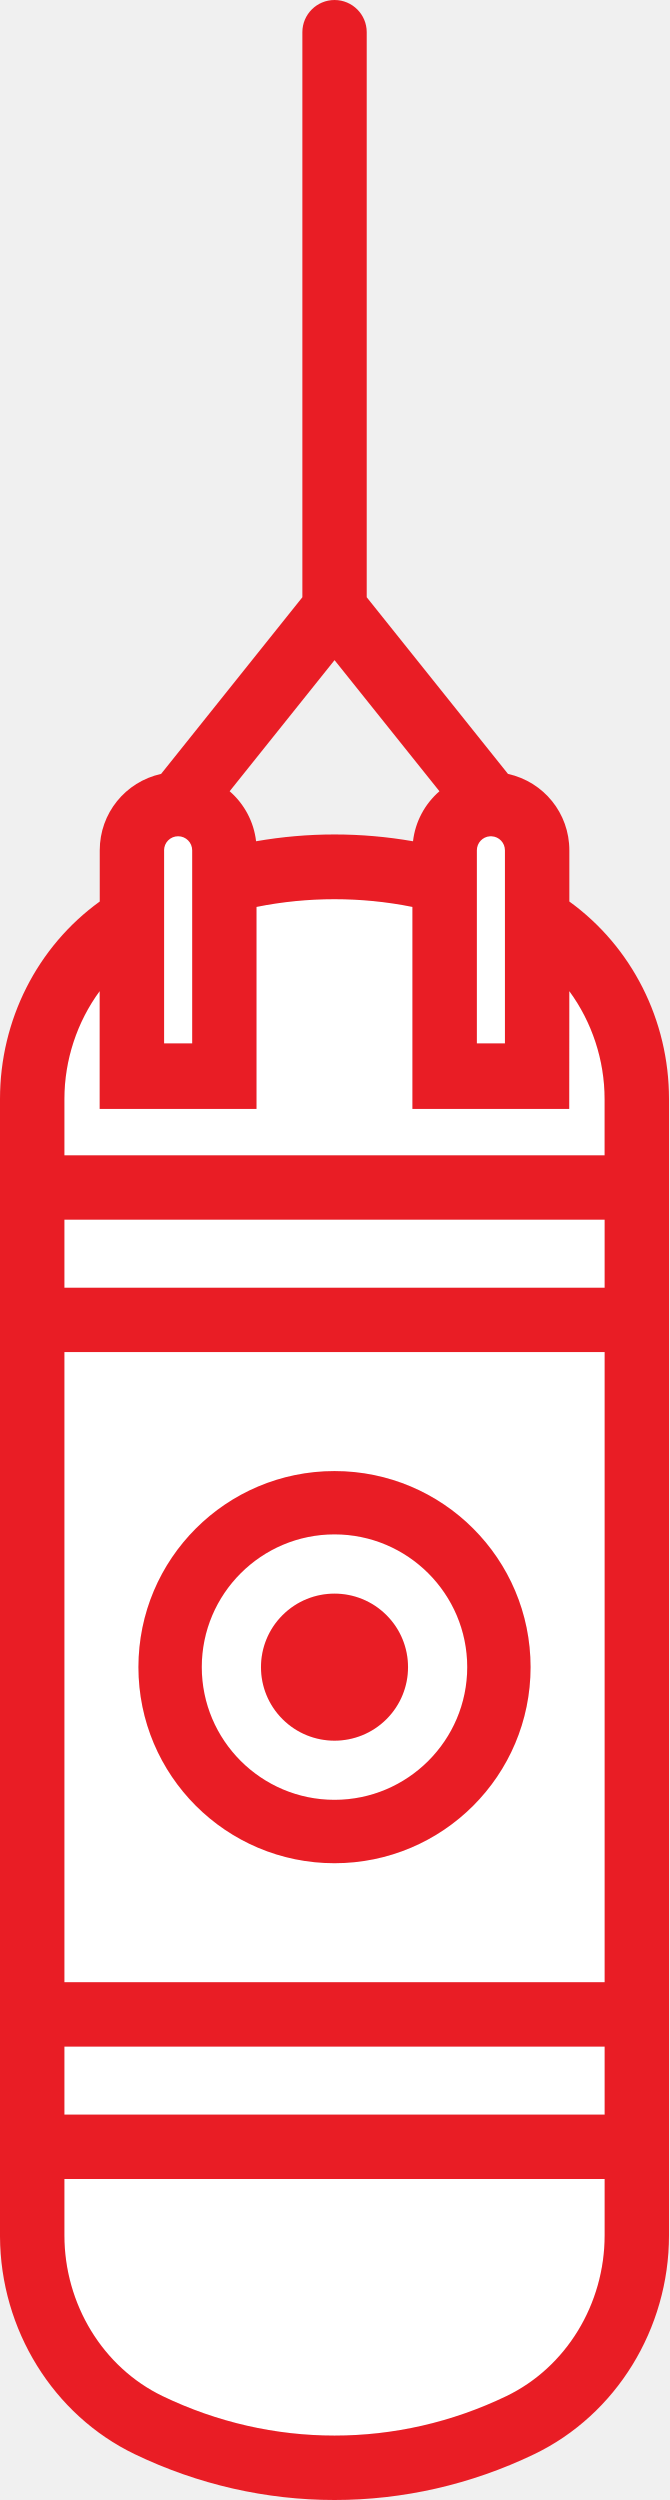
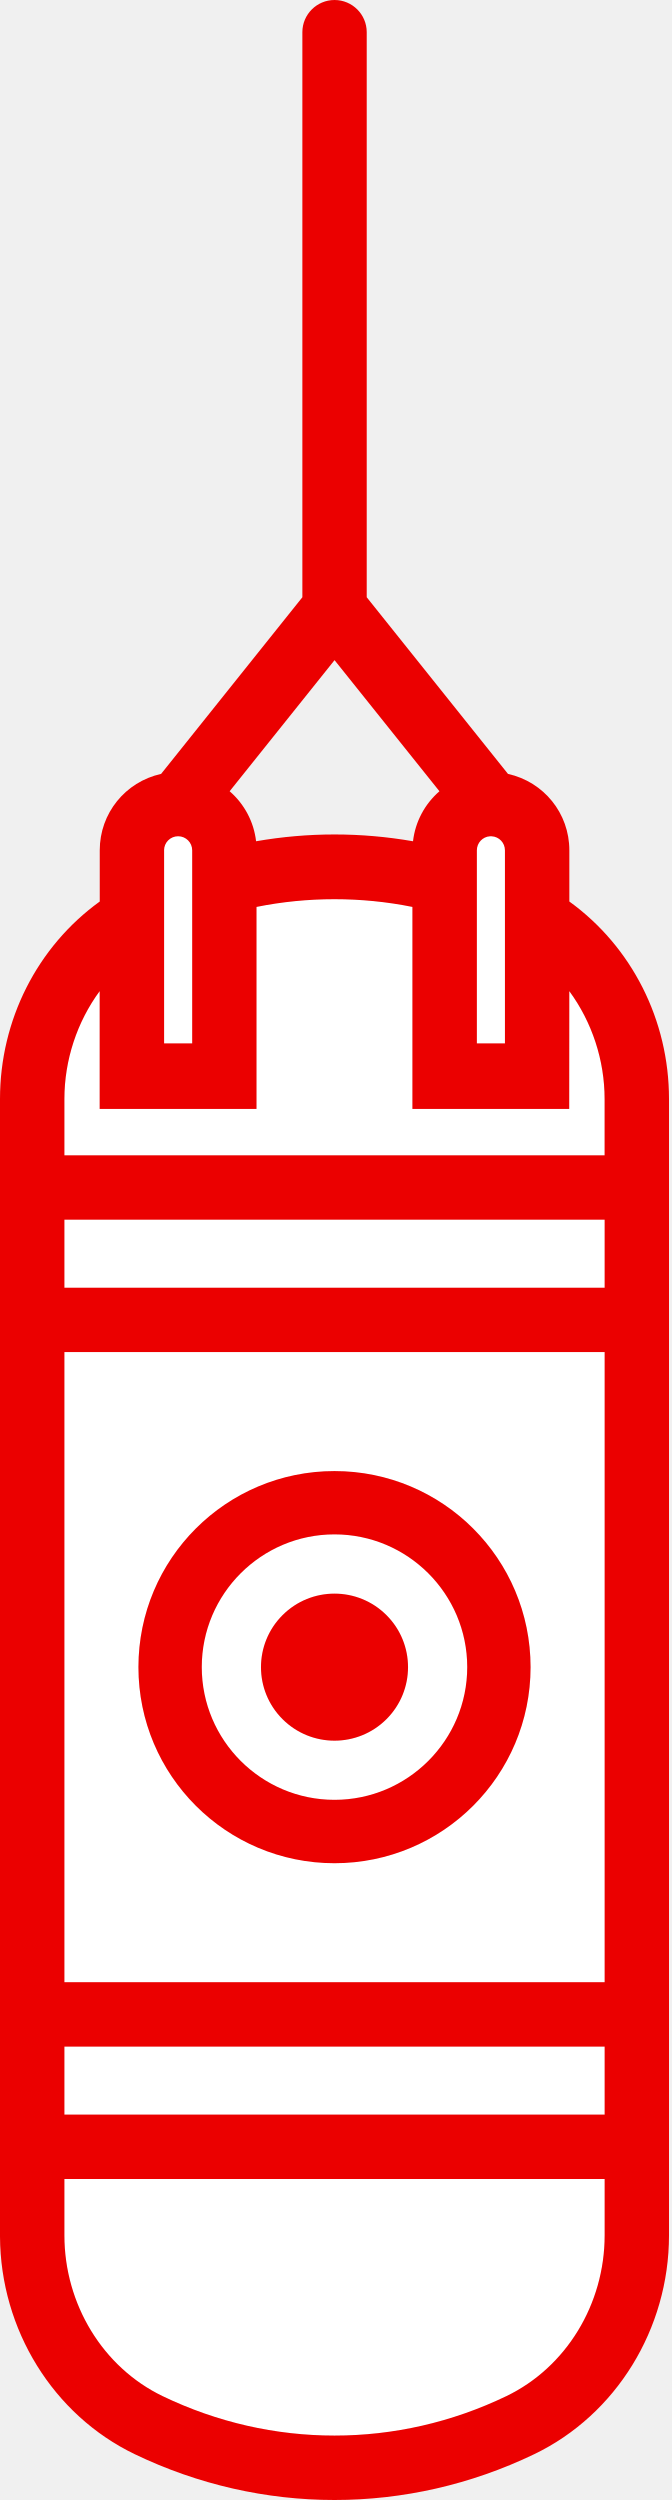
- <svg xmlns="http://www.w3.org/2000/svg" id="Layer_2" viewBox="0 0 158.42 592">
+ <svg xmlns="http://www.w3.org/2000/svg" width="159" height="592" viewBox="0 0 159 592" fill="none">
+   <g clip-path="url(#clip0_9279_207001)">
+     <path d="M79.209 426.21C96.539 426.21 110.639 412.11 110.639 394.78C110.639 377.45 96.539 363.35 79.209 363.35C61.879 363.35 47.779 377.45 47.779 394.78C47.779 412.11 61.879 426.21 79.209 426.21ZM79.209 377.37C88.829 377.37 96.619 385.17 96.619 394.78C96.619 404.39 88.819 412.19 79.209 412.19C69.599 412.19 61.799 404.39 61.799 394.78C61.799 385.17 69.599 377.37 79.209 377.37Z" fill="white" />
+     <path d="M15.25 469.38H143.18V320.16H15.25V469.38ZM79.21 348.34C104.85 348.34 125.64 369.13 125.64 394.77C125.64 420.41 104.85 441.2 79.21 441.2C53.57 441.2 32.78 420.41 32.78 394.77C32.78 369.13 53.57 348.34 79.21 348.34Z" fill="white" />
+     <path d="M143.18 484.63H15.25V500.73H143.18V484.63Z" fill="white" />
+     <path d="M143.18 288.81H15.25V304.92H143.18V288.81Z" fill="white" />
+     <path d="M15.25 529.33C15.25 545.65 24.38 560.6 38.5 567.4C64.37 579.86 94.05 579.86 119.92 567.4C134.05 560.59 143.18 545.65 143.18 529.33V515.99H15.25V529.33Z" fill="white" />
+     <path d="M119.57 201.34C119.57 199.57 118.16 198.11 116.41 198.03H116.03C114.3 198.14 112.92 199.59 112.92 201.34V247.07H119.57V201.34Z" fill="white" />
+     <path d="M134.8 262.57H97.66V214.74C85.55 212.3 72.86 212.3 60.74 214.74V262.57H23.61V234.68C18.24 241.99 15.25 251.01 15.25 260.24V273.56H143.18V260.24C143.18 251 140.19 241.98 134.82 234.67L134.8 262.56V262.57Z" fill="white" />
+     <path d="M45.5 201.34C45.5 199.51 44.01 198.02 42.17 198.02C40.33 198.02 38.84 199.51 38.84 201.34V247.07H45.49V201.34H45.5Z" fill="white" />
+     <path d="M134.82 213.48V201.34C134.82 192.59 128.77 185.14 120.29 183.26L86.84 141.43V7.62C86.84 3.42 83.42 0 79.22 0C75.02 0 71.6 3.42 71.6 7.62V141.43L38.15 183.26C29.67 185.14 23.62 192.6 23.62 201.34V213.48C8.8 224.19 0 241.57 0 260.25V529.63C0.11 551.65 12.6 571.85 31.88 581.14C46.92 588.38 63.07 592 79.21 592C95.35 592 111.5 588.38 126.53 581.14C145.9 571.81 158.42 551.47 158.42 529.33V260.25C158.42 241.57 149.62 224.19 134.82 213.48ZM112.92 201.34C112.92 199.58 114.3 198.13 116.03 198.03H116.41C118.17 198.11 119.57 199.57 119.57 201.34V247.07H112.92V201.34ZM79.21 156.31L104.06 187.37C100.56 190.41 98.33 194.62 97.8 199.21C91.63 198.14 85.42 197.6 79.22 197.6C73.02 197.6 66.81 198.14 60.64 199.21C60.11 194.62 57.88 190.41 54.38 187.37L79.23 156.31H79.21ZM38.85 201.34C38.85 199.51 40.34 198.02 42.18 198.02C44.02 198.02 45.51 199.51 45.51 201.34V247.07H38.86V201.34H38.85ZM143.18 529.33C143.18 545.65 134.05 560.59 119.92 567.4C94.05 579.86 64.38 579.86 38.5 567.4C24.37 560.59 15.25 545.65 15.25 529.33V515.99H143.18V529.33ZM143.18 500.74H15.25V484.64H143.18V500.74ZM143.18 469.39H15.25V320.17H143.18V469.39ZM143.18 304.93H15.25V288.82H143.18V304.93ZM143.18 273.58H15.25V260.26C15.25 251.02 18.24 242 23.6 234.7V262.59H60.74V214.76C72.86 212.32 85.55 212.32 97.66 214.76V262.59H134.79L134.81 234.7C140.18 242.01 143.17 251.03 143.17 260.27V273.59L143.18 273.58Z" fill="#EB0000" />
+     <path d="M79.209 441.21C104.849 441.21 125.639 420.42 125.639 394.78C125.639 369.14 104.849 348.35 79.209 348.35C53.569 348.35 32.779 369.14 32.779 394.78C32.779 420.42 53.569 441.21 79.209 441.21ZM79.209 363.34C96.539 363.34 110.639 377.44 110.639 394.77C110.639 412.1 96.539 426.2 79.209 426.2C61.879 426.2 47.779 412.1 47.779 394.77C47.779 377.44 61.879 363.34 79.209 363.34Z" fill="#EB0000" />
+     <path d="M91.522 407.092C98.321 400.293 98.321 389.27 91.522 382.471C84.723 375.672 73.7 375.672 66.901 382.471C60.102 389.27 60.102 400.293 66.901 407.092C73.7 413.891 84.723 413.892 91.522 407.092Z" fill="#EB0000" />
+   </g>
  <defs>
-     <style>.cls-1{fill:#fff;}.cls-2{fill:#e91d25;}</style>
+     <clipPath id="clip0_9279_207001">
+       <rect width="158.42" height="592" fill="white" />
+     </clipPath>
  </defs>
-   <g id="Layer_1-2">
-     <g>
-       <g>
-         <path class="cls-1" d="M79.21,426.21c17.33,0,31.43-14.1,31.43-31.43s-14.1-31.43-31.43-31.43-31.43,14.1-31.43,31.43,14.1,31.43,31.43,31.43Zm0-48.84c9.62,0,17.41,7.8,17.41,17.41s-7.8,17.41-17.41,17.41-17.41-7.8-17.41-17.41,7.8-17.41,17.41-17.41Z" />
-         <path class="cls-1" d="M15.25,469.38h127.93v-149.22H15.25v149.22Zm63.96-121.04c25.64,0,46.43,20.79,46.43,46.43s-20.79,46.43-46.43,46.43-46.43-20.79-46.43-46.43,20.79-46.43,46.43-46.43Z" />
-         <rect class="cls-1" x="15.25" y="484.63" width="127.93" height="16.1" />
-         <rect class="cls-1" x="15.25" y="288.81" width="127.93" height="16.11" />
-         <path class="cls-1" d="M15.25,529.33c0,16.32,9.13,31.27,23.25,38.07,25.87,12.46,55.55,12.46,81.42,0,14.13-6.81,23.26-21.75,23.26-38.07v-13.34H15.25v13.34Z" />
-         <path class="cls-1" d="M119.57,201.34c0-1.77-1.41-3.23-3.16-3.31h-.38c-1.73,.11-3.11,1.56-3.11,3.31v45.73h6.65v-45.73Z" />
-         <path class="cls-1" d="M134.8,262.57h-37.14v-47.83c-12.11-2.44-24.8-2.44-36.92,0v47.83H23.61v-27.89c-5.37,7.31-8.36,16.33-8.36,25.56v13.32h127.93v-13.32c0-9.24-2.99-18.26-8.36-25.57l-.02,27.89Z" />
-         <path class="cls-1" d="M45.5,201.34c0-1.83-1.49-3.32-3.33-3.32s-3.33,1.49-3.33,3.32v45.73h6.65v-45.73Z" />
-       </g>
-       <path class="cls-2" d="M134.82,213.48v-12.14c0-8.75-6.05-16.2-14.53-18.08l-33.45-41.83V7.62c0-4.2-3.42-7.62-7.62-7.62s-7.62,3.42-7.62,7.62V141.43l-33.45,41.83c-8.48,1.88-14.53,9.34-14.53,18.08v12.14C8.8,224.19,0,241.57,0,260.25v269.38H0c.11,22.02,12.6,42.22,31.88,51.51,15.04,7.24,31.19,10.86,47.33,10.86s32.29-3.62,47.32-10.86c19.37-9.33,31.89-29.67,31.89-51.81V260.25c0-18.68-8.8-36.06-23.6-46.77Zm-21.9-12.14c0-1.76,1.38-3.21,3.11-3.31h.38c1.76,.08,3.16,1.54,3.16,3.31v45.73h-6.65v-45.73Zm-33.71-45.03l24.85,31.06c-3.5,3.04-5.73,7.25-6.26,11.84-6.17-1.07-12.38-1.61-18.58-1.61s-12.41,.54-18.58,1.61c-.53-4.59-2.76-8.8-6.26-11.84l24.85-31.06Zm-40.36,45.03c0-1.83,1.49-3.32,3.33-3.32s3.33,1.49,3.33,3.32v45.73h-6.65v-45.73Zm104.33,327.99c0,16.32-9.13,31.26-23.26,38.07-25.87,12.46-55.54,12.46-81.42,0-14.13-6.81-23.25-21.75-23.25-38.07v-13.34h127.93v13.34Zm0-28.59H15.25v-16.1h127.93v16.1Zm0-31.35H15.25v-149.22h127.93v149.22Zm0-164.46H15.25v-16.11h127.93v16.11Zm0-31.35H15.25v-13.32c0-9.24,2.99-18.26,8.35-25.56v27.89H60.74v-47.83c12.12-2.44,24.81-2.44,36.92,0v47.83h37.13l.02-27.89c5.37,7.31,8.36,16.33,8.36,25.57v13.32Z" />
-       <path class="cls-2" d="M79.21,441.21c25.64,0,46.43-20.79,46.43-46.43s-20.79-46.43-46.43-46.43-46.43,20.79-46.43,46.43,20.79,46.43,46.43,46.43Zm0-77.87c17.33,0,31.43,14.1,31.43,31.43s-14.1,31.43-31.43,31.43-31.43-14.1-31.43-31.43,14.1-31.43,31.43-31.43Z" />
-       <circle class="cls-2" cx="79.21" cy="394.78" r="17.41" transform="translate(-255.95 171.64) rotate(-45)" />
-     </g>
-   </g>
</svg>
